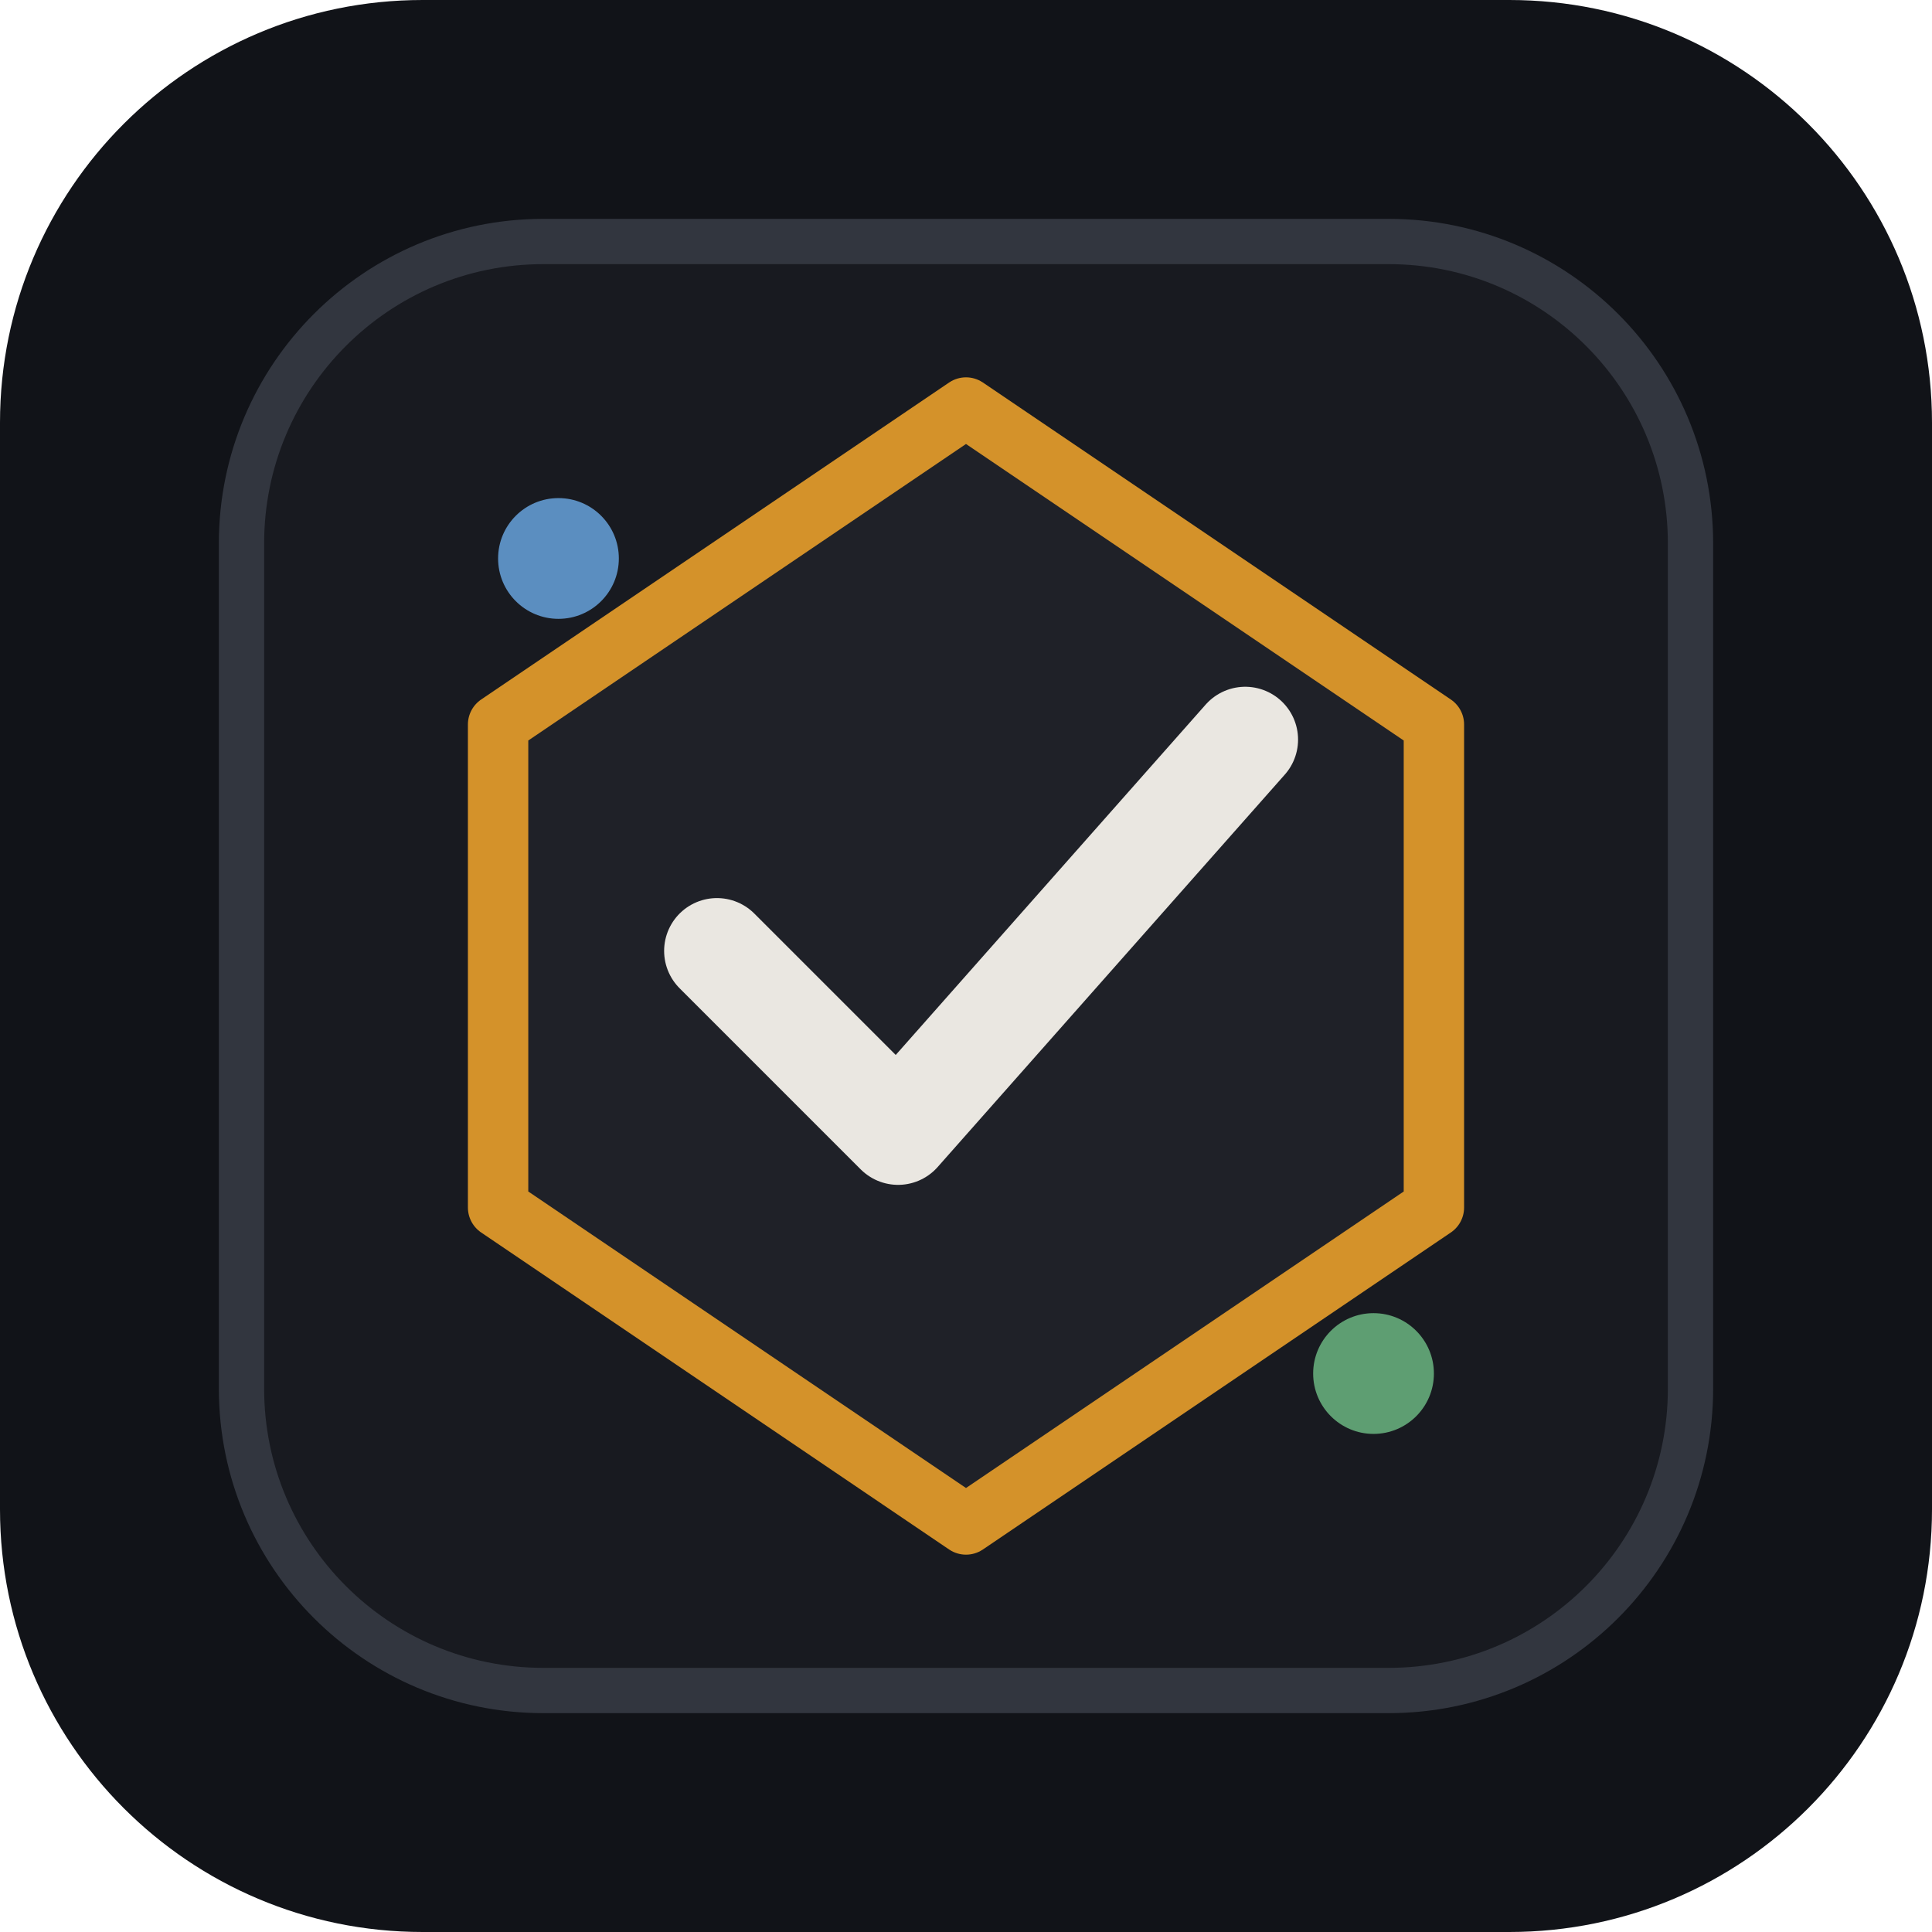
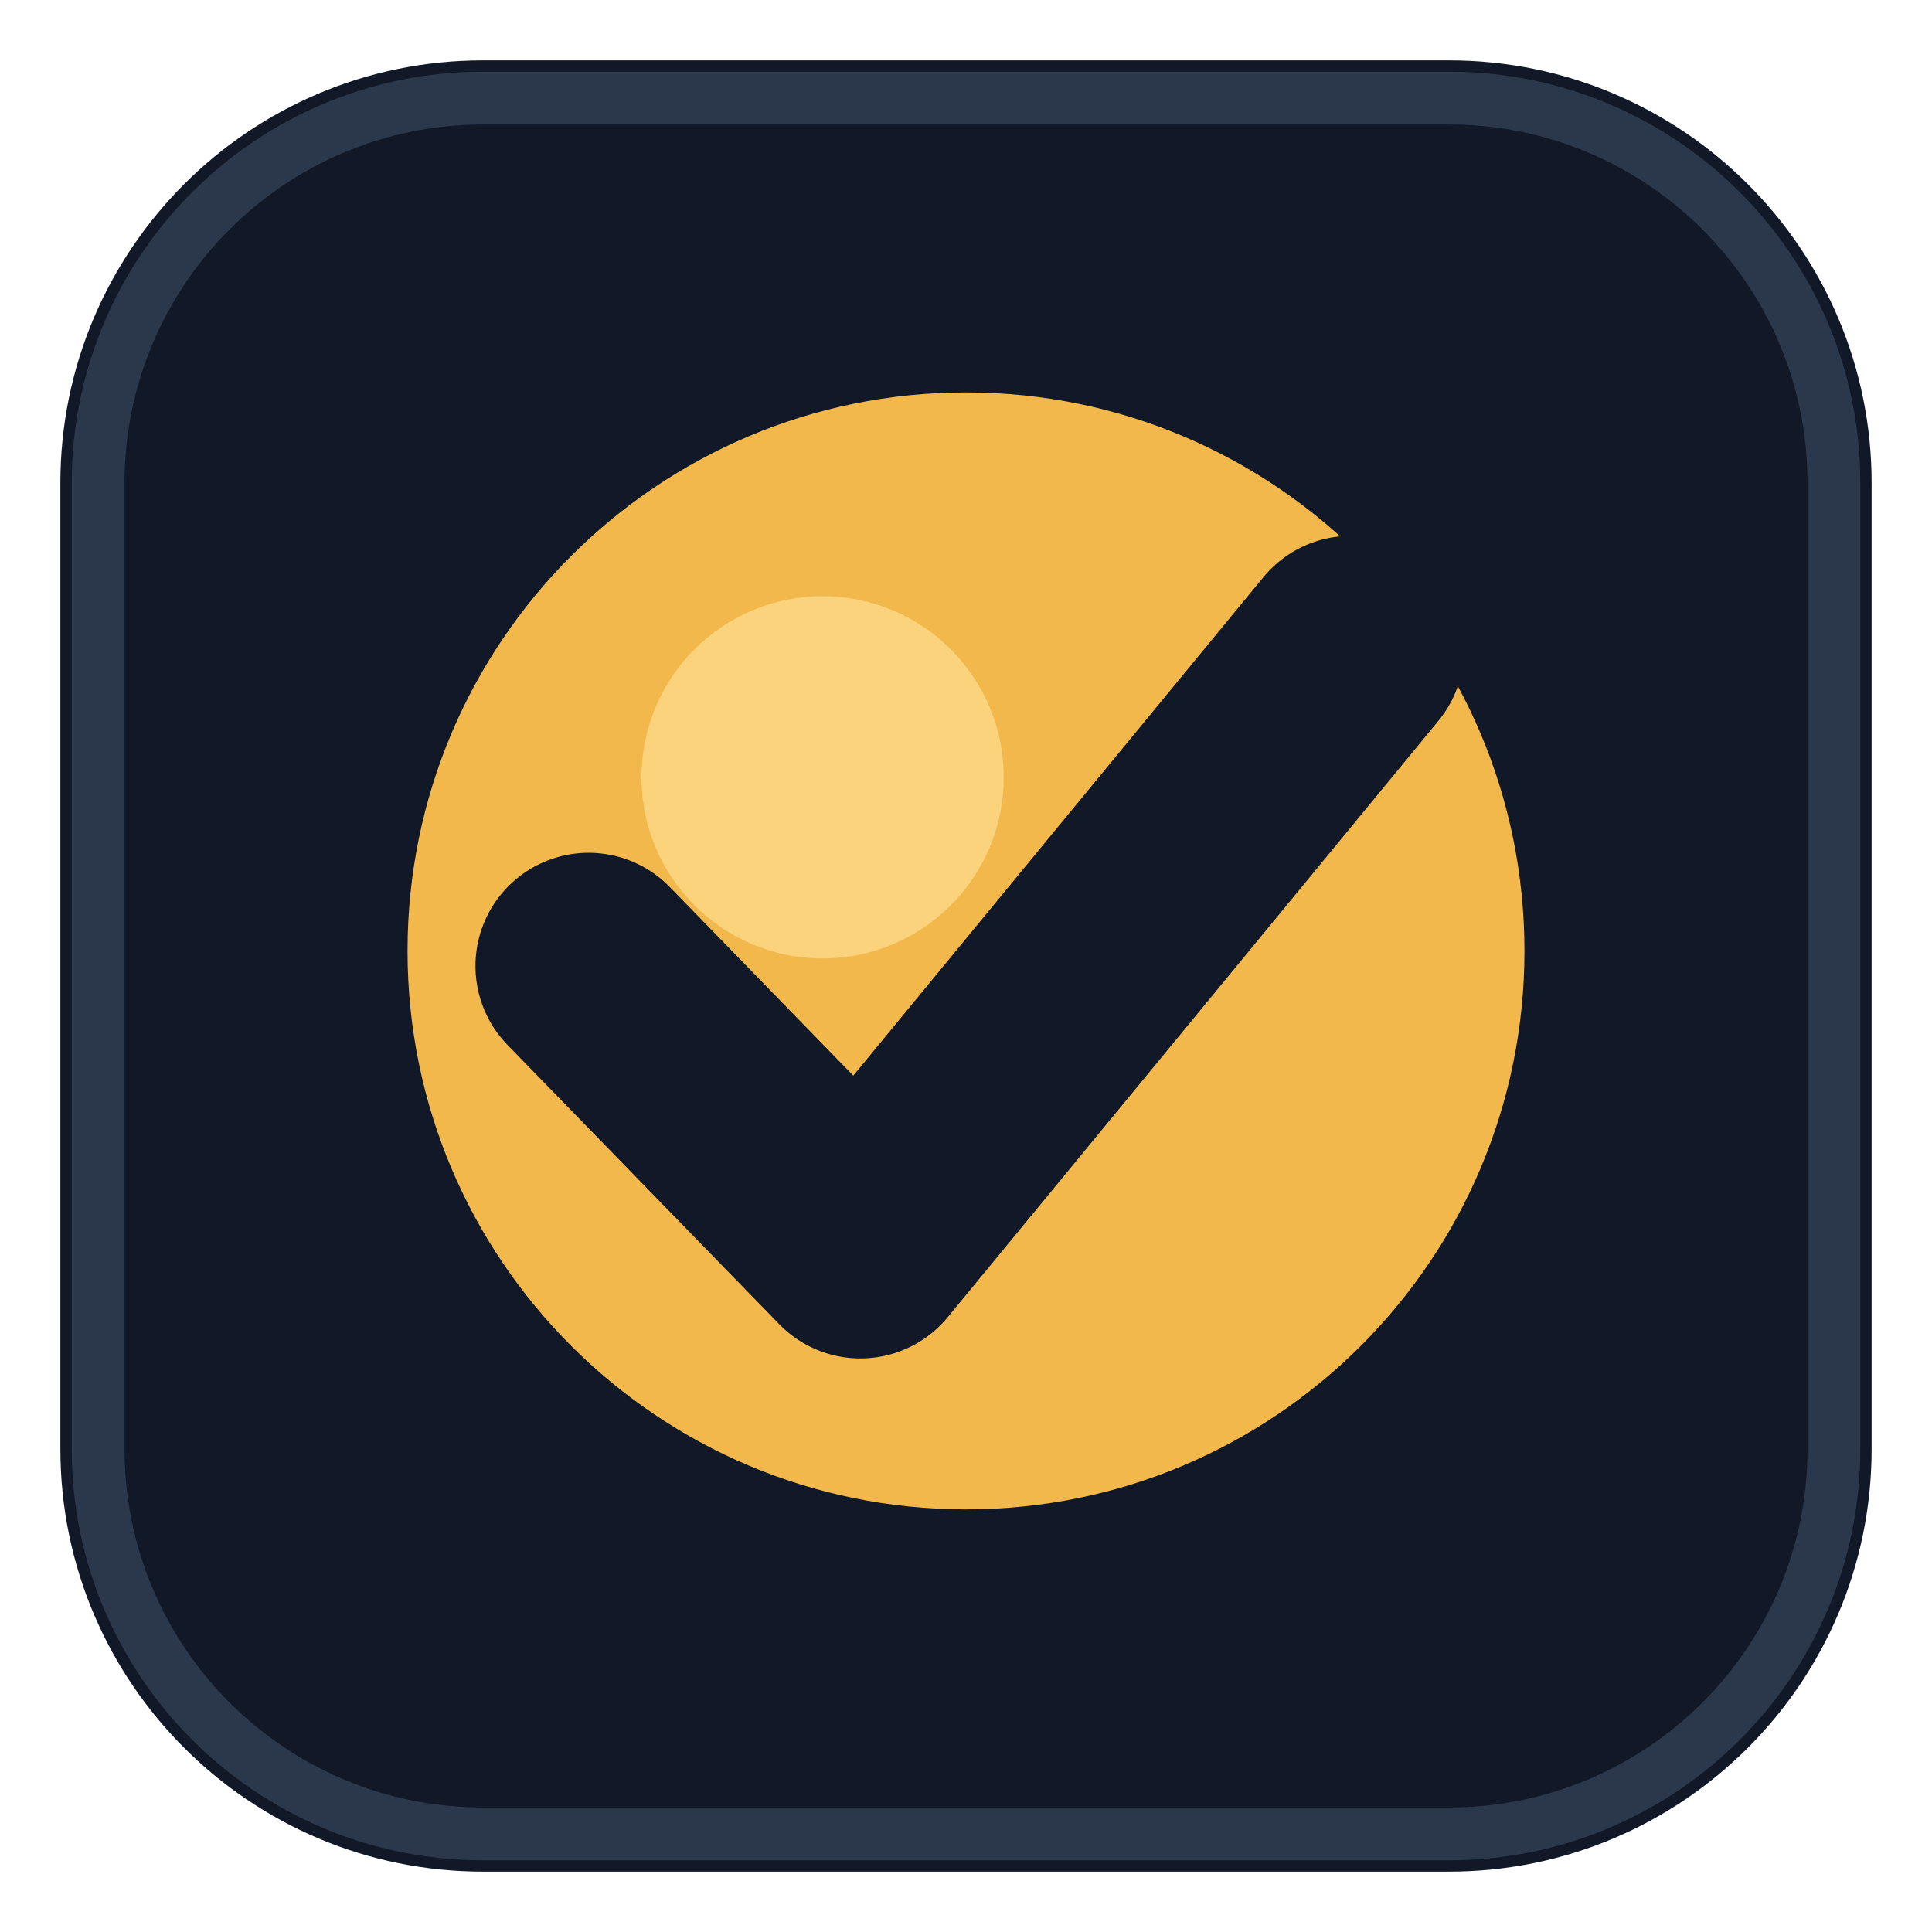
<svg xmlns="http://www.w3.org/2000/svg" width="256" height="256" viewBox="0 0 256 256">
-   <rect width="256" height="256" rx="56" fill="#111318" />
-   <rect x="32" y="32" width="192" height="192" rx="40" fill="#181A20" stroke="#32363F" stroke-width="6" />
-   <path d="M128 54 190 96v64l-62 42-62-42V96l62-42Z" fill="#1F2128" stroke="#D4922A" stroke-width="8" stroke-linejoin="round" />
-   <path d="M95 126l24 24 46-52" fill="none" stroke="#EAE7E1" stroke-width="14" stroke-linecap="round" stroke-linejoin="round" />
-   <circle cx="74" cy="74" r="8" fill="#5B8EC0" />
-   <circle cx="182" cy="182" r="8" fill="#5E9E72" />
+   <rect x="8" y="8" width="240" height="240" rx="56" fill="#111827" />
+   <rect x="13" y="13" width="230" height="230" rx="51" fill="none" stroke="#2B374B" stroke-width="7" />
+   <circle cx="128" cy="126" r="74" fill="#F2B84B" />
+   <circle cx="109" cy="103" r="24" fill="#FFE7A0" opacity="0.58" />
+   <path d="M78 128l36 37 65-79" fill="none" stroke="#111827" stroke-width="30" stroke-linecap="round" stroke-linejoin="round" />
</svg>
